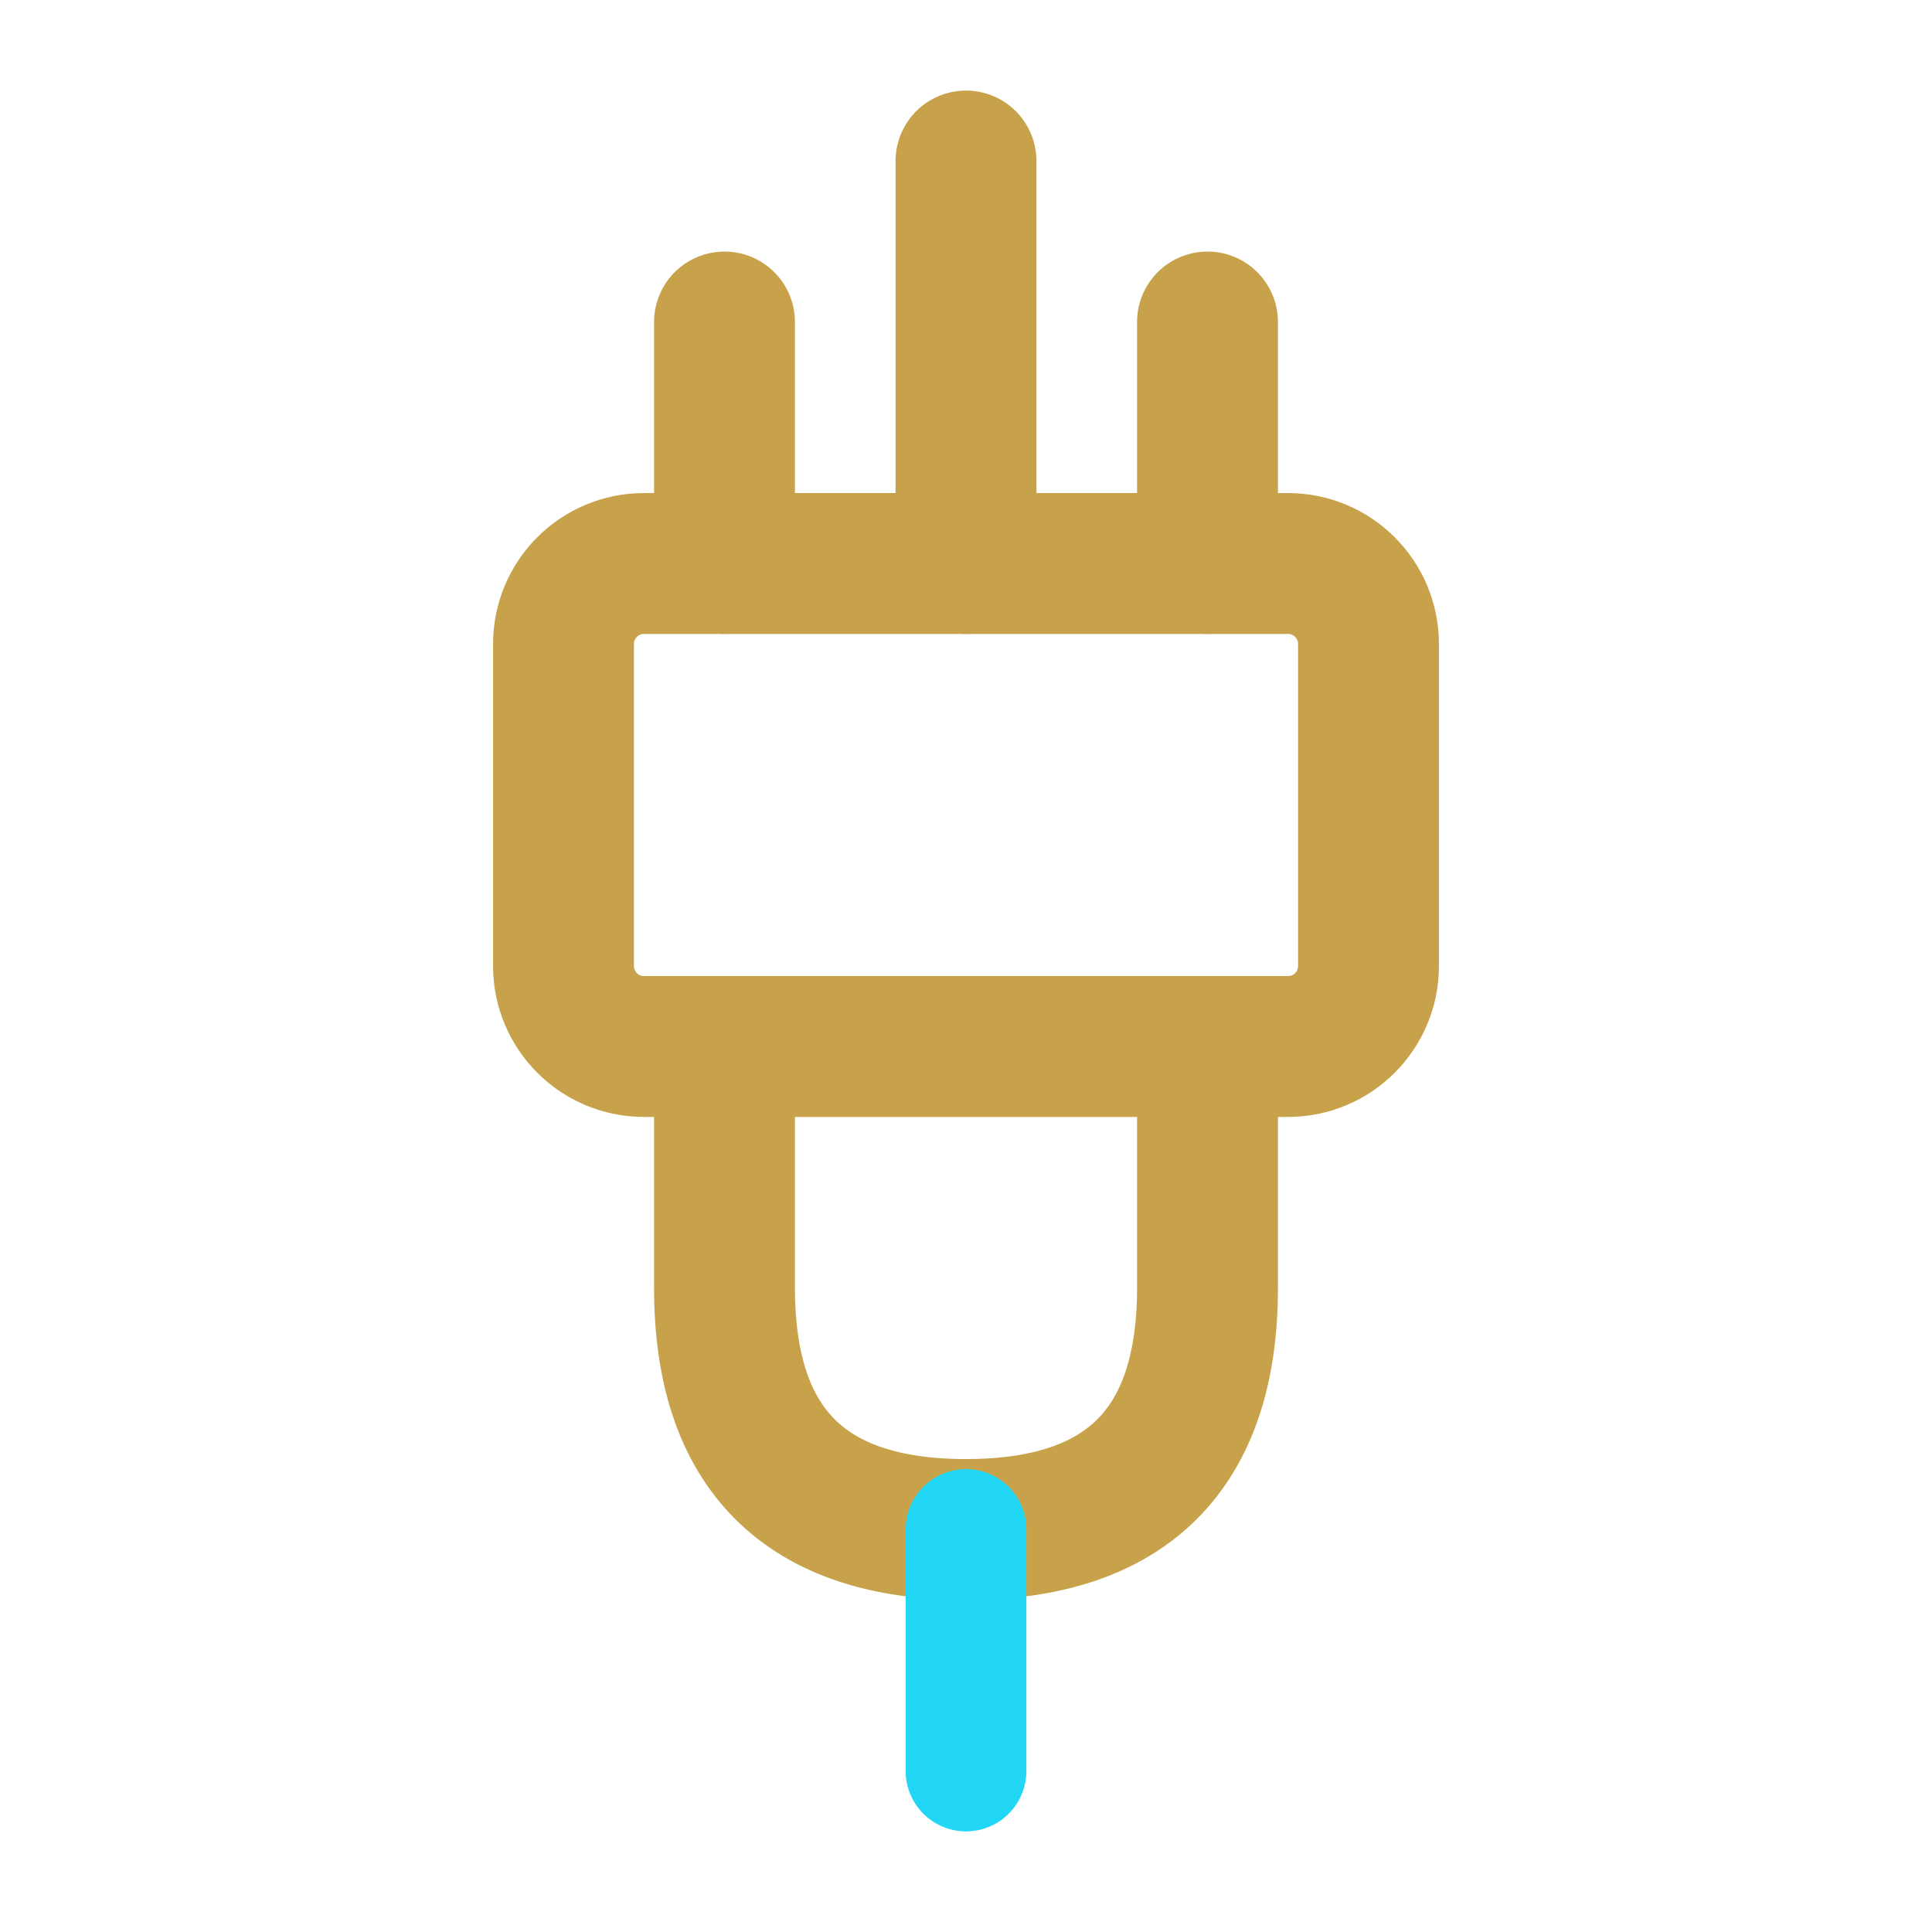
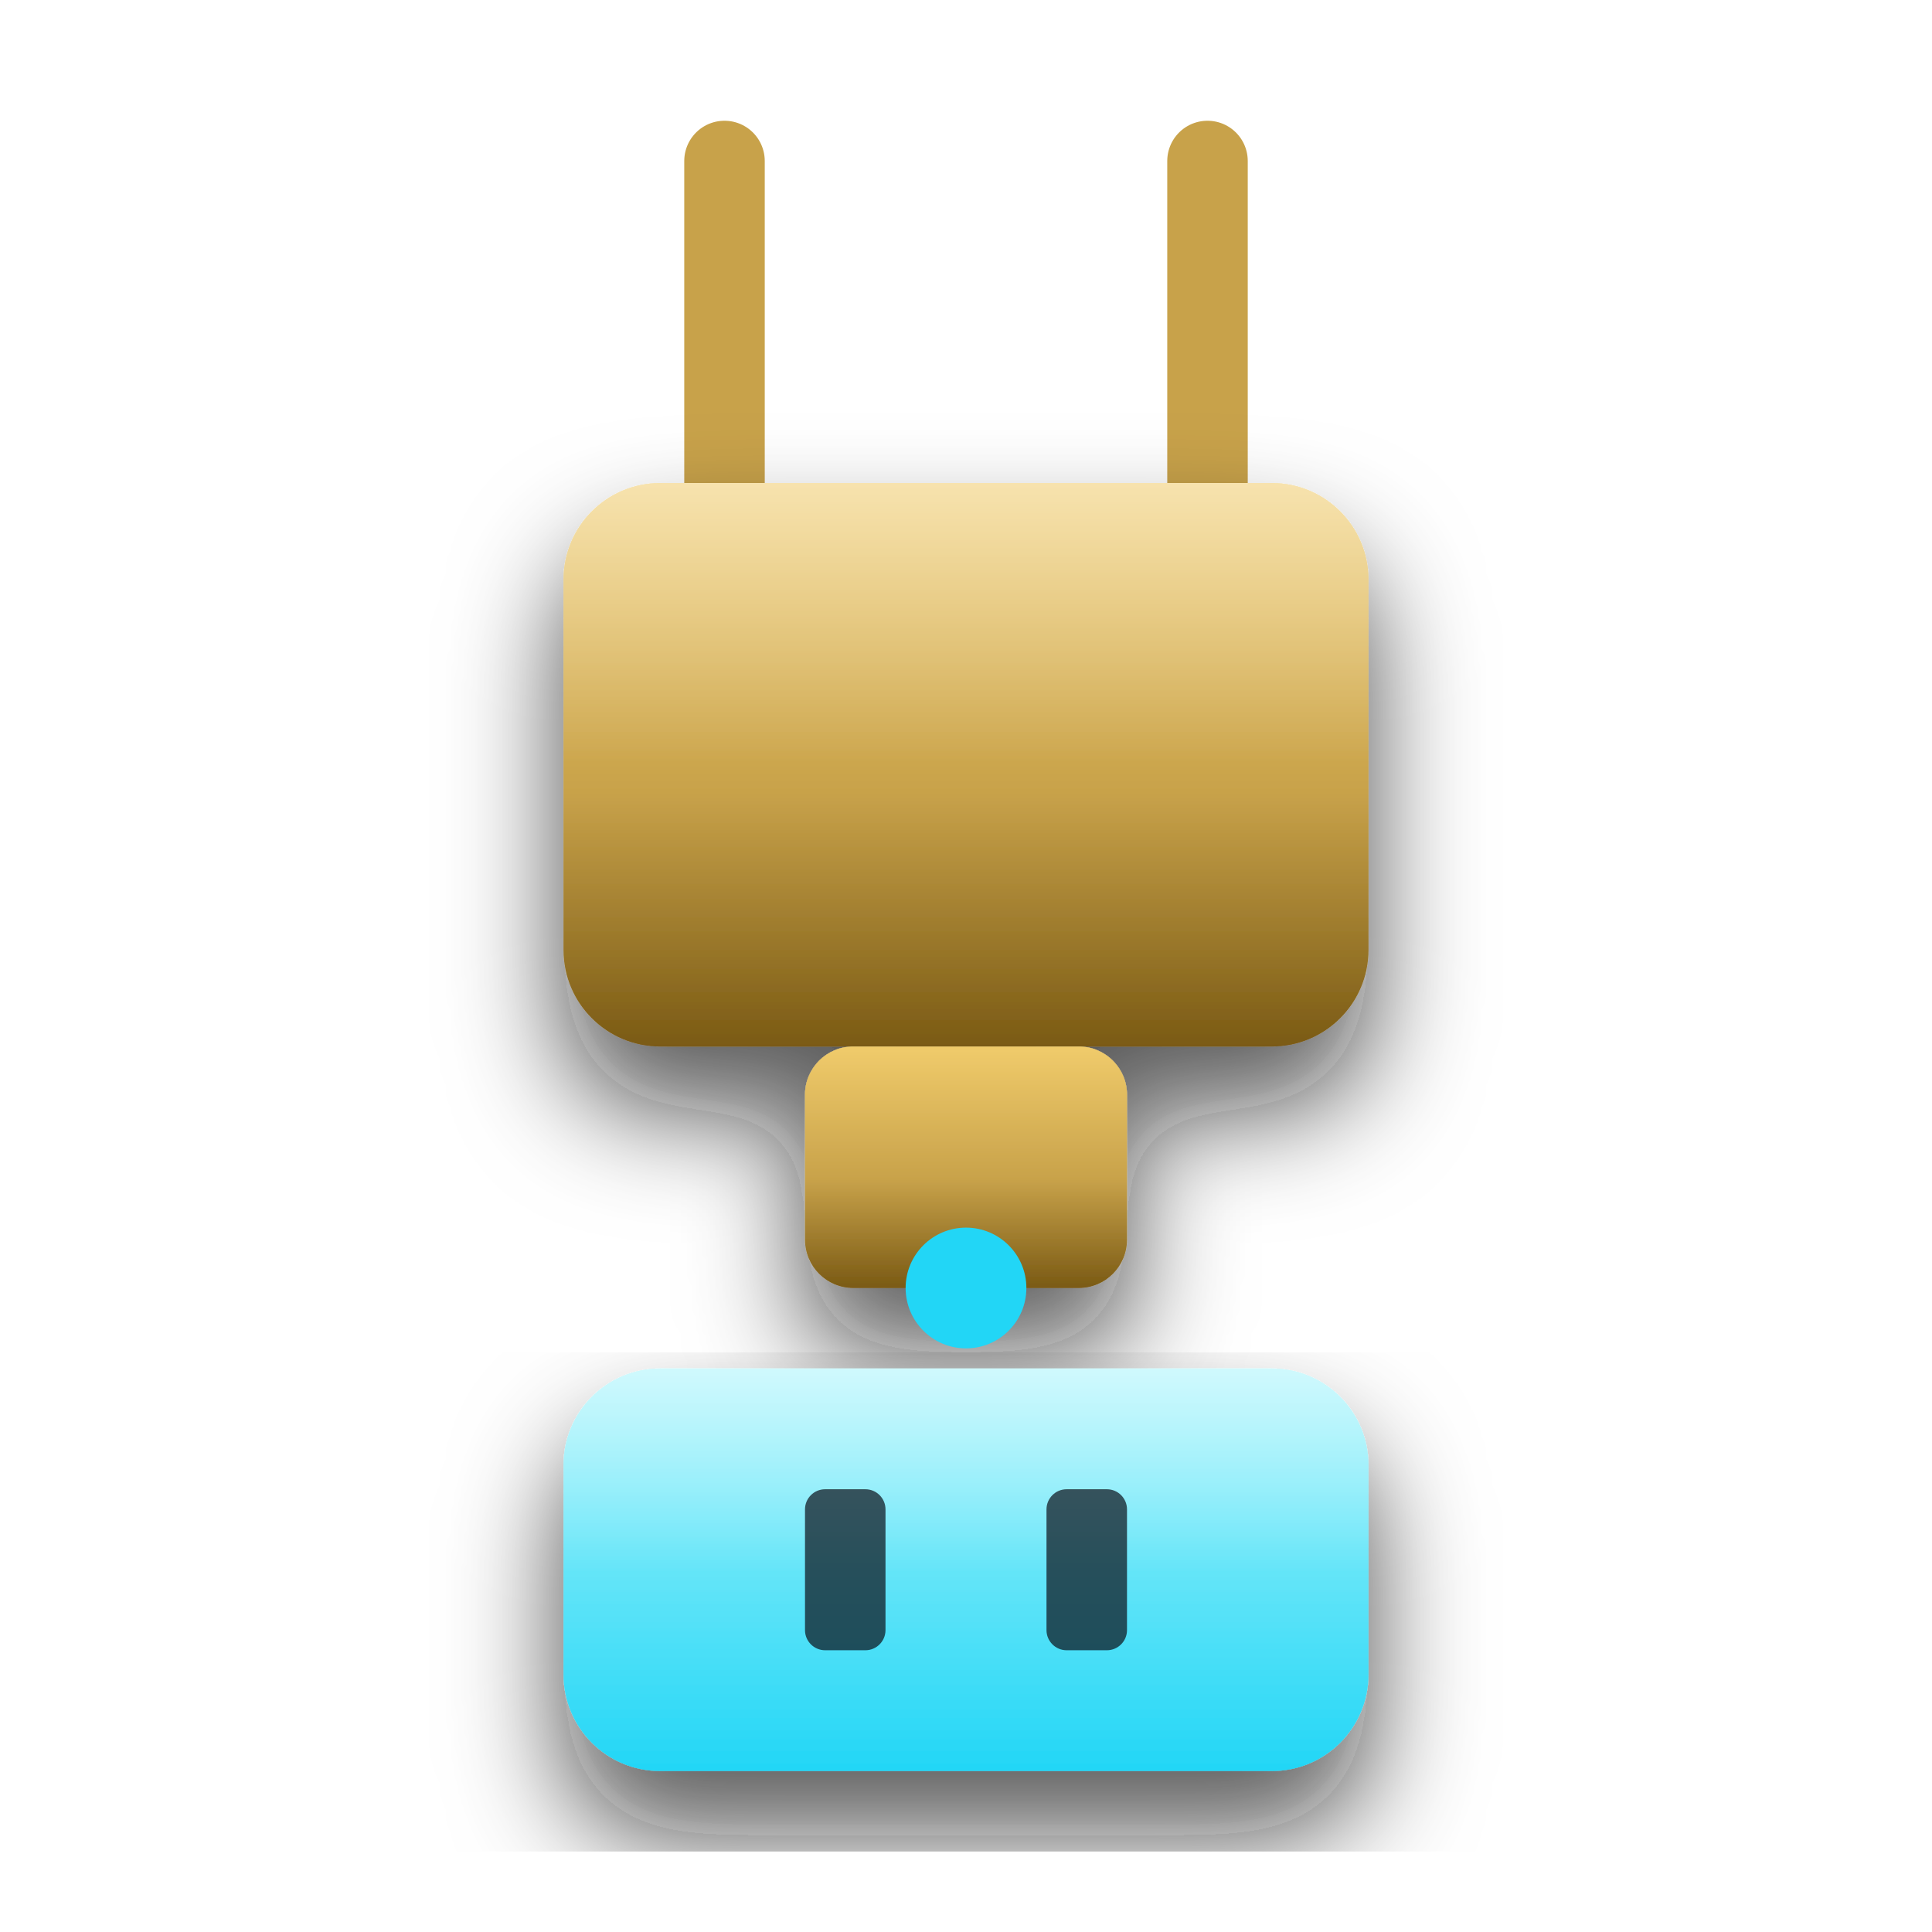
- <svg xmlns="http://www.w3.org/2000/svg" viewBox="0 0 24 24" width="24" height="24" fill="none" stroke="#C8A24A" stroke-width="1.75" stroke-linecap="round" stroke-linejoin="round">
-   <line x1="12" y1="2" x2="12" y2="7" />
-   <rect x="7" y="7" width="10" height="6" rx="1" />
-   <line x1="9" y1="4" x2="9" y2="7" />
-   <line x1="15" y1="4" x2="15" y2="7" />
-   <path d="M9 13 L9 16 Q9 19 12 19 Q15 19 15 16 L15 13" />
-   <line x1="12" y1="19" x2="12" y2="22" stroke="#22D6F6" stroke-width="1.5" />
+ <svg xmlns="http://www.w3.org/2000/svg" viewBox="0 0 48 48" width="48" height="48" role="img" aria-labelledby="t d">
+   <defs>
+     <linearGradient id="in-plug" x1="0" y1="0" x2="0" y2="1">
+       <stop offset="0" stop-color="#F0CB6B" />
+       <stop offset="0.55" stop-color="#C8A24A" />
+       <stop offset="1" stop-color="#7A5A14" />
+     </linearGradient>
+     <linearGradient id="in-hi" x1="0" y1="0" x2="0" y2="1">
+       <stop offset="0" stop-color="#ffffff" stop-opacity="0.45" />
+       <stop offset="0.5" stop-color="#ffffff" stop-opacity="0" />
+     </linearGradient>
+     <linearGradient id="in-socket" x1="0" y1="0" x2="0" y2="1">
+       <stop offset="0" stop-color="#A8F4FB" />
+       <stop offset="1" stop-color="#22D6F6" />
+     </linearGradient>
+     <filter id="in-sh" x="-20%" y="-20%" width="140%" height="140%">
+       <feDropShadow dx="0" dy="1.6" stdDeviation="1.4" flood-color="#0B0F18" flood-opacity="0.7" />
+     </filter>
+   </defs>
+   <g stroke="#C8A24A" stroke-width="2" stroke-linecap="round" fill="none">
+     <path d="M18 4 V12" />
+     <path d="M30 4 V12" />
+   </g>
+   <g filter="url(#in-sh)">
+     <rect x="14" y="12" width="20" height="14" rx="2.4" fill="url(#in-plug)" />
+     <rect x="14" y="12" width="20" height="14" rx="2.4" fill="url(#in-hi)" />
+     <rect x="20" y="26" width="8" height="6" rx="1.2" fill="url(#in-plug)" />
+   </g>
+   <g filter="url(#in-sh)">
+     <rect x="14" y="34" width="20" height="10" rx="2.4" fill="url(#in-socket)" />
+     <rect x="14" y="34" width="20" height="10" rx="2.4" fill="url(#in-hi)" />
+   </g>
+   <g fill="#0B0F18" opacity="0.7">
+     <rect x="20" y="37" width="2" height="4" rx="0.5" />
+     <rect x="26" y="37" width="2" height="4" rx="0.5" />
+   </g>
+   <circle cx="24" cy="32" r="1.5" fill="#22D6F6">
+     <animate attributeName="cy" values="32;38;32" dur="2s" repeatCount="indefinite" />
+     <animate attributeName="opacity" values="0.3;1;0.3" dur="2s" repeatCount="indefinite" />
+   </circle>
</svg>
